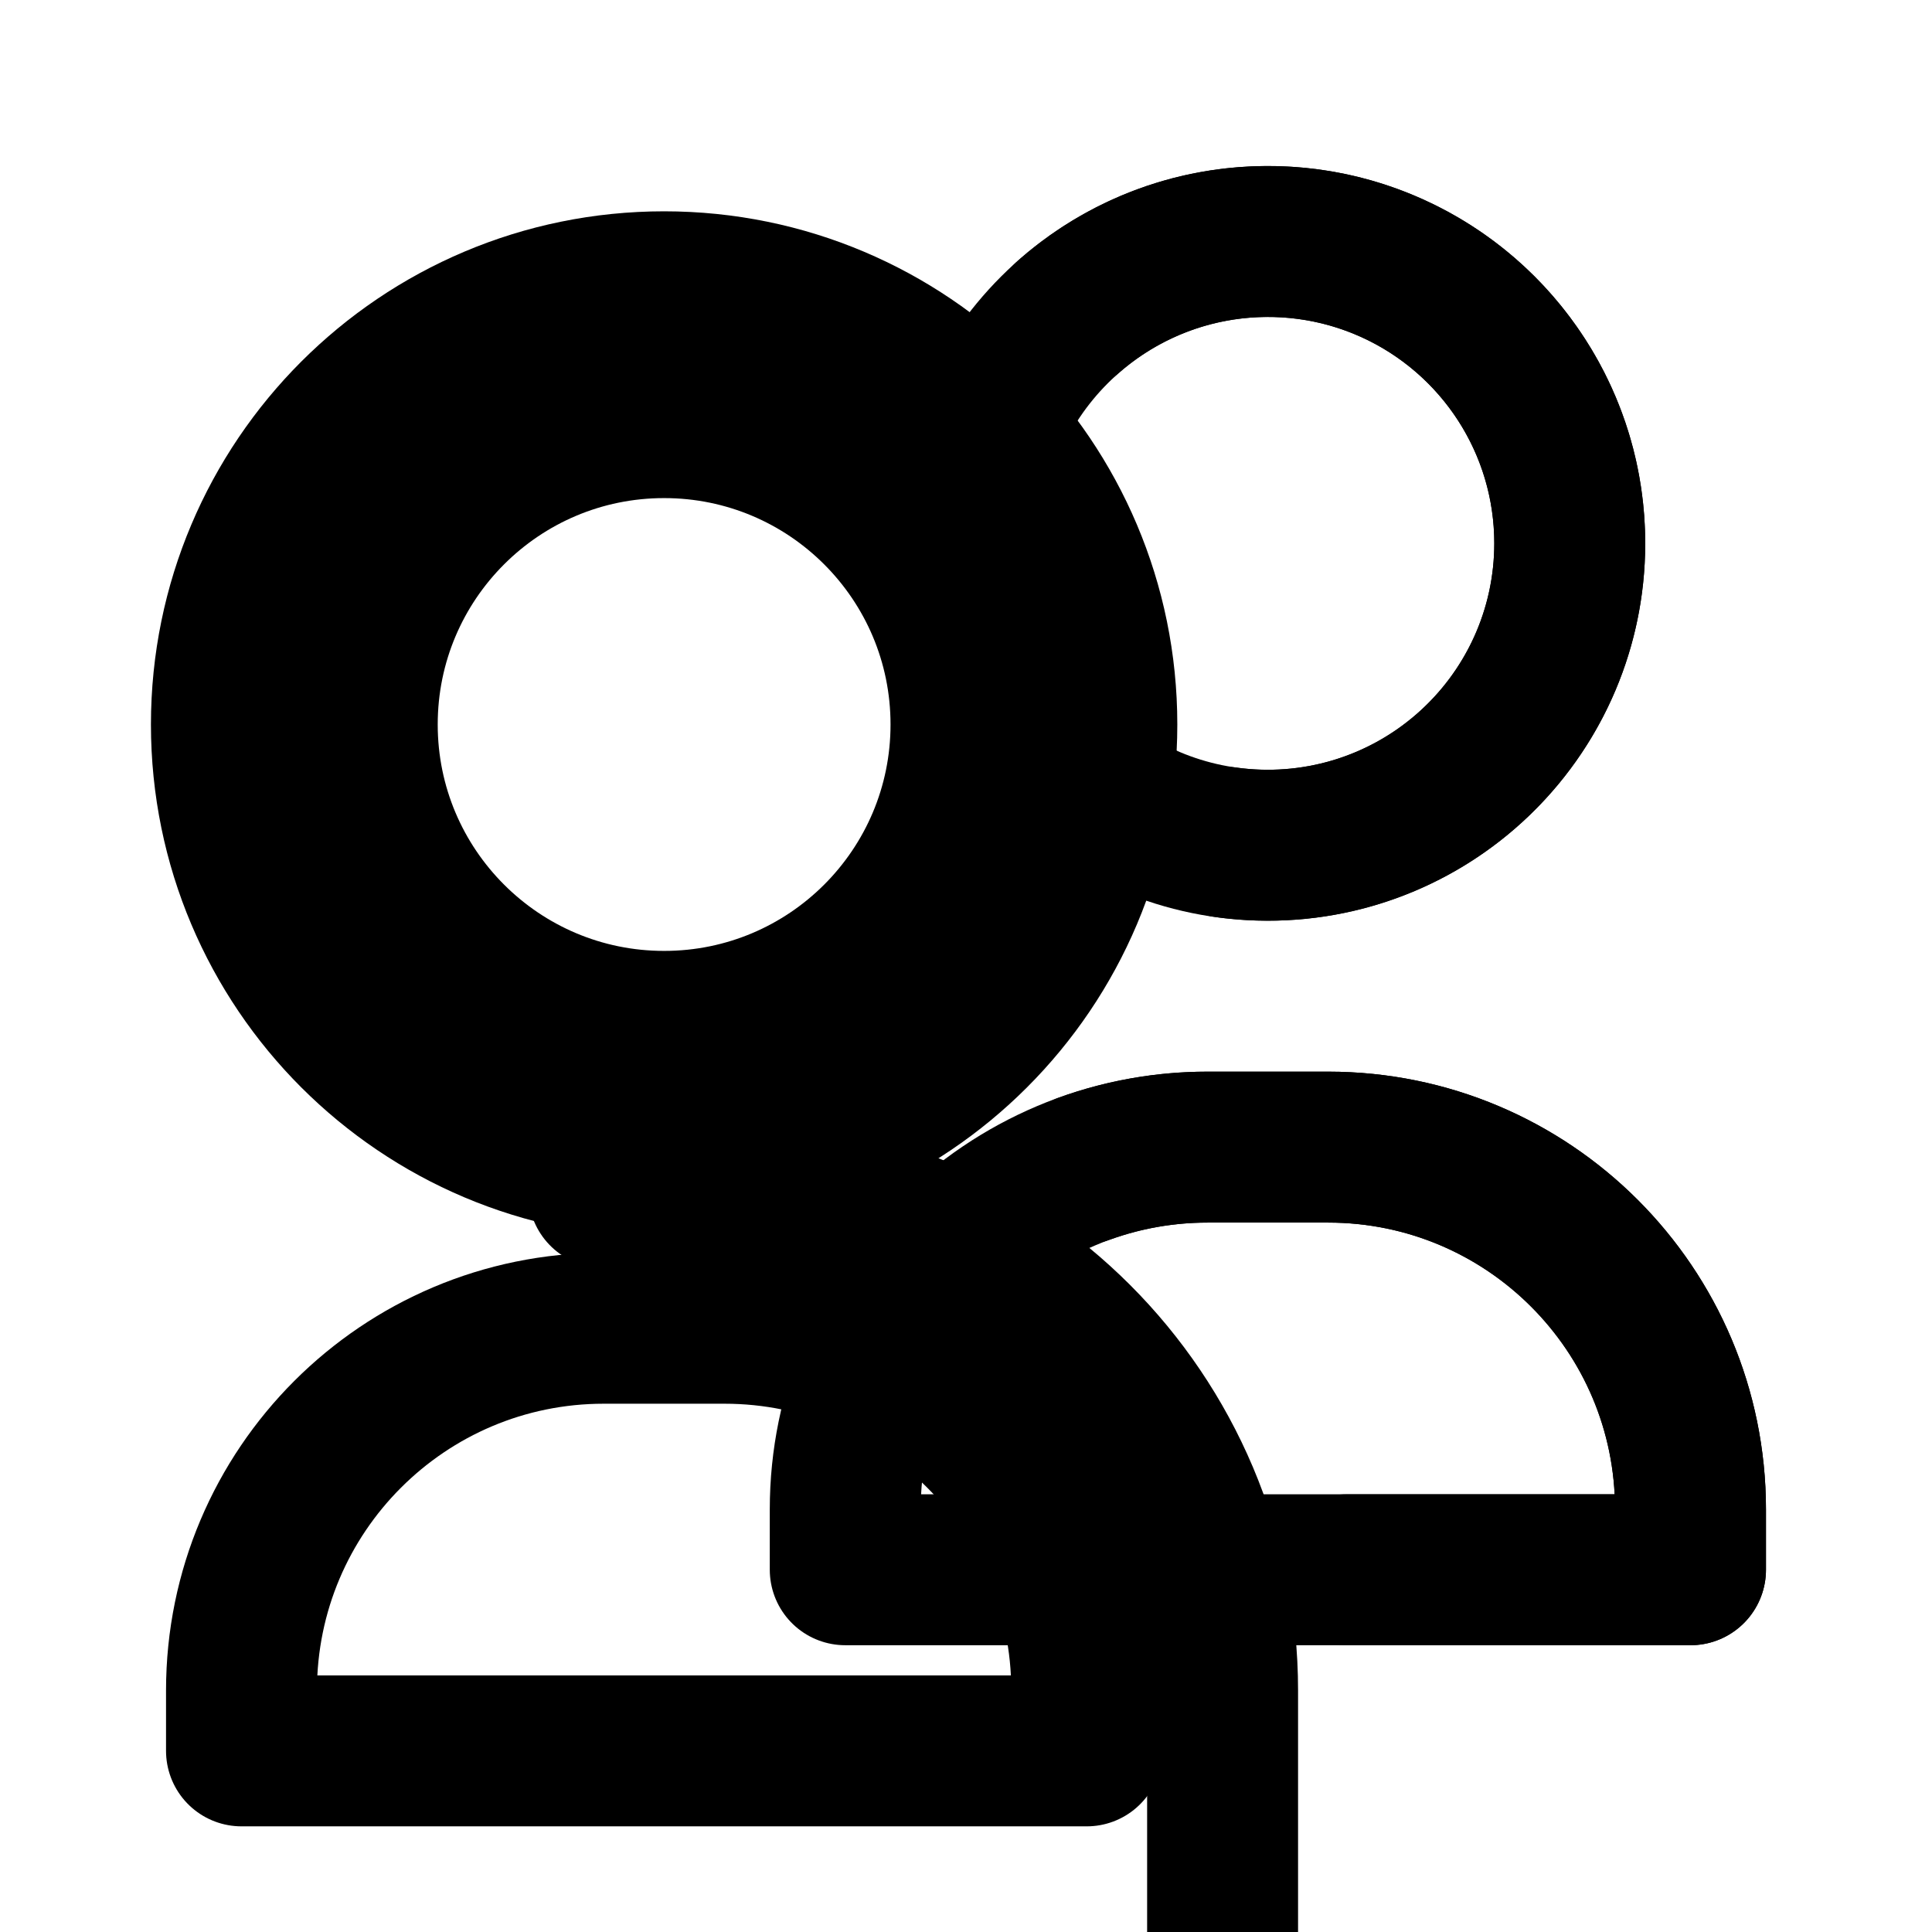
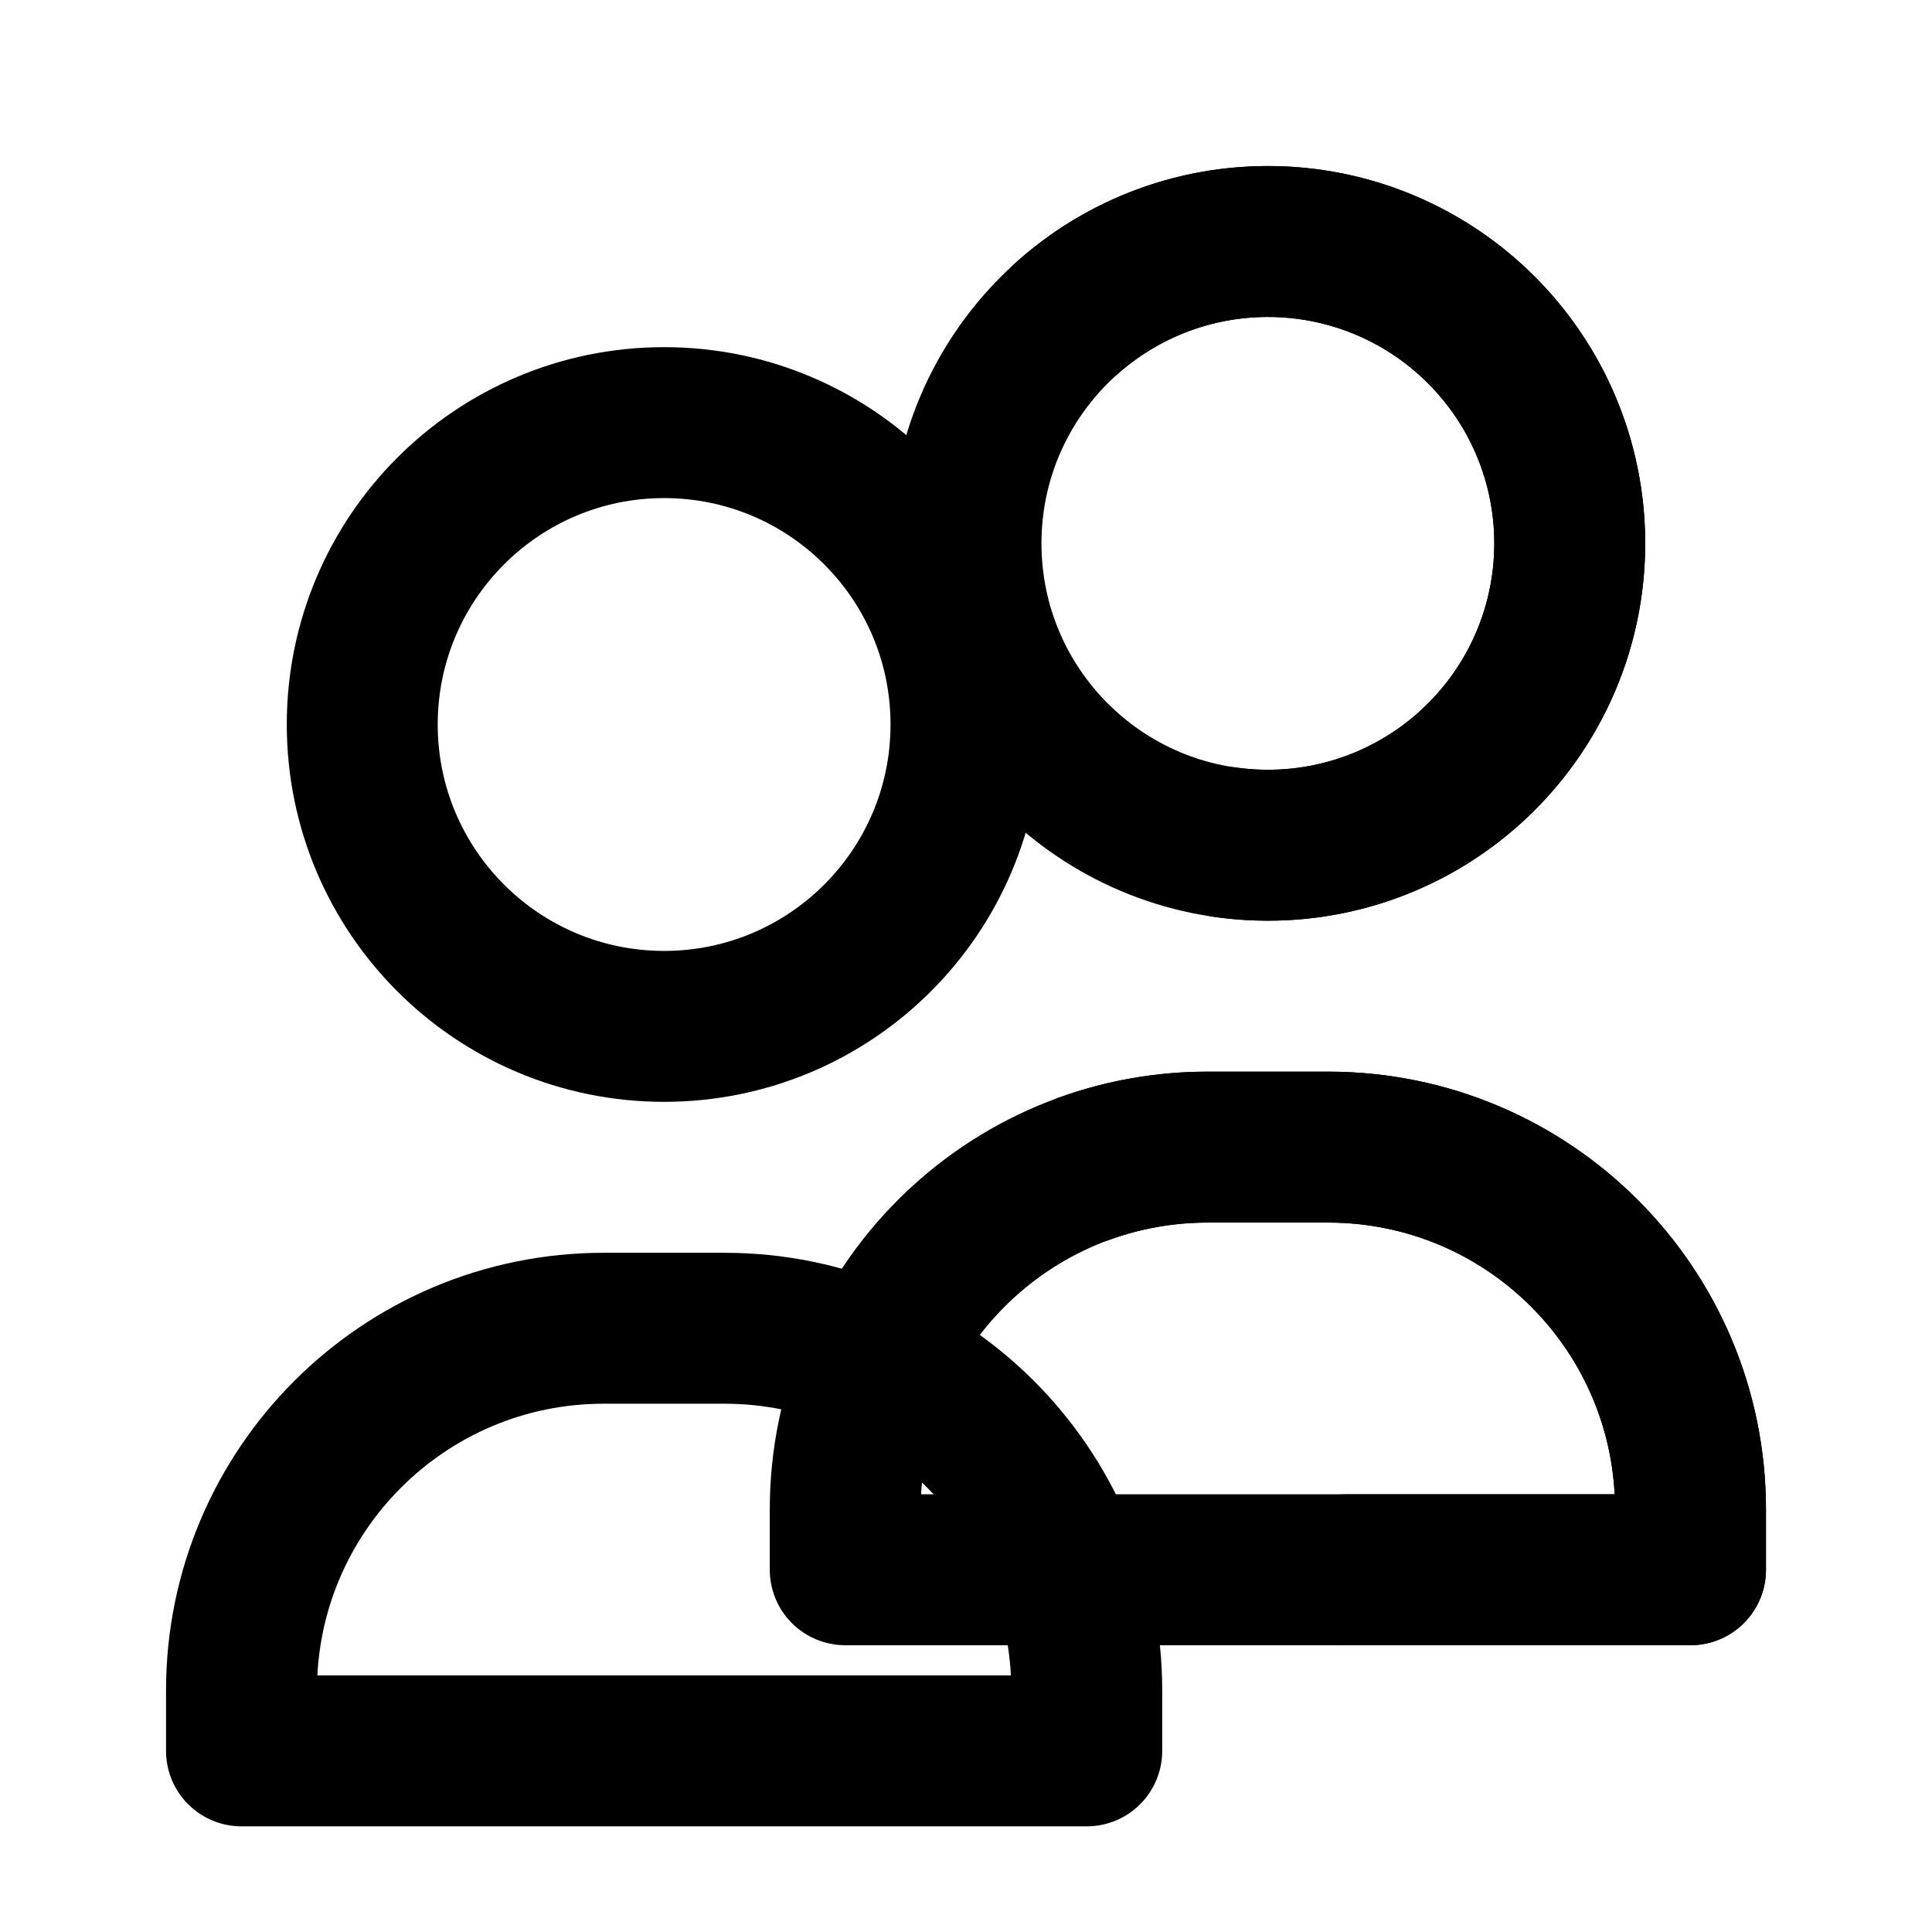
<svg xmlns="http://www.w3.org/2000/svg" data-set="area-pilot" data-keyline="circle" data-angles="free" width="16" height="16" viewBox="0 0 16 16" fill="none">
-   <circle data-filled="solid" cx="5.5" cy="6" r="2.5" fill="none" stroke="currentColor" stroke-width="1.25" stroke-linecap="round" stroke-linejoin="round" />
-   <path data-filled="solid" d="M2 14.5V14A3 3 0 0 1 5 11H6A3 3 0 0 1 9 14V14.5Z" fill="none" stroke="currentColor" stroke-width="1.25" stroke-linecap="round" stroke-linejoin="round" />
+   <circle data-halo="" data-filled="solid" cx="5.5" cy="6" r="2.5" fill="none" stroke="currentColor" stroke-width="1.25" stroke-linecap="round" stroke-linejoin="round" />
+   <path data-halo="" data-filled="solid" d="M2 14.5V14A3 3 0 0 1 5 11H6A3 3 0 0 1 9 14V14.5Z" fill="none" stroke="currentColor" stroke-width="1.25" stroke-linecap="round" stroke-linejoin="round" />
  <path data-filled="line" d="M8.844 2.627A2.5 2.5 0 0 1 13 4.5A2.5 2.5 0 0 1 10.149 6.975" fill="none" stroke="currentColor" stroke-width="1.25" stroke-linecap="round" stroke-linejoin="round" />
  <path data-filled="line" d="M8.981 9.678A3 3 0 0 1 10 9.5H11A3 3 0 0 1 14 12.5V13H11.154" fill="none" stroke="currentColor" stroke-width="1.25" stroke-linecap="round" stroke-linejoin="round" />
  <path data-filled="fill" d="M8 4.5A2.5 2.5 0 1 0 13 4.5A2.5 2.5 0 1 0 8 4.5Z" fill="none" stroke="currentColor" stroke-width="1.25" stroke-linecap="round" stroke-linejoin="round" />
  <path data-filled="fill" d="M7 13V12.5A3 3 0 0 1 10 9.5H11A3 3 0 0 1 14 12.5V13Z" fill="none" stroke="currentColor" stroke-width="1.25" stroke-linecap="round" stroke-linejoin="round" />
-   <path data-filled="gap" d="M1.875 6A3.625 3.625 0 1 0 9.125 6A3.625 3.625 0 1 0 1.875 6Z" fill="none" stroke="currentColor" stroke-width="1.25" stroke-linecap="round" stroke-linejoin="round" />
-   <path data-filled="gap" d="M5 9.875H6A4.125 4.125 0 0 1 10.125 14V16.5" fill="none" stroke="currentColor" stroke-width="1.25" stroke-linecap="round" stroke-linejoin="round" />
</svg>
